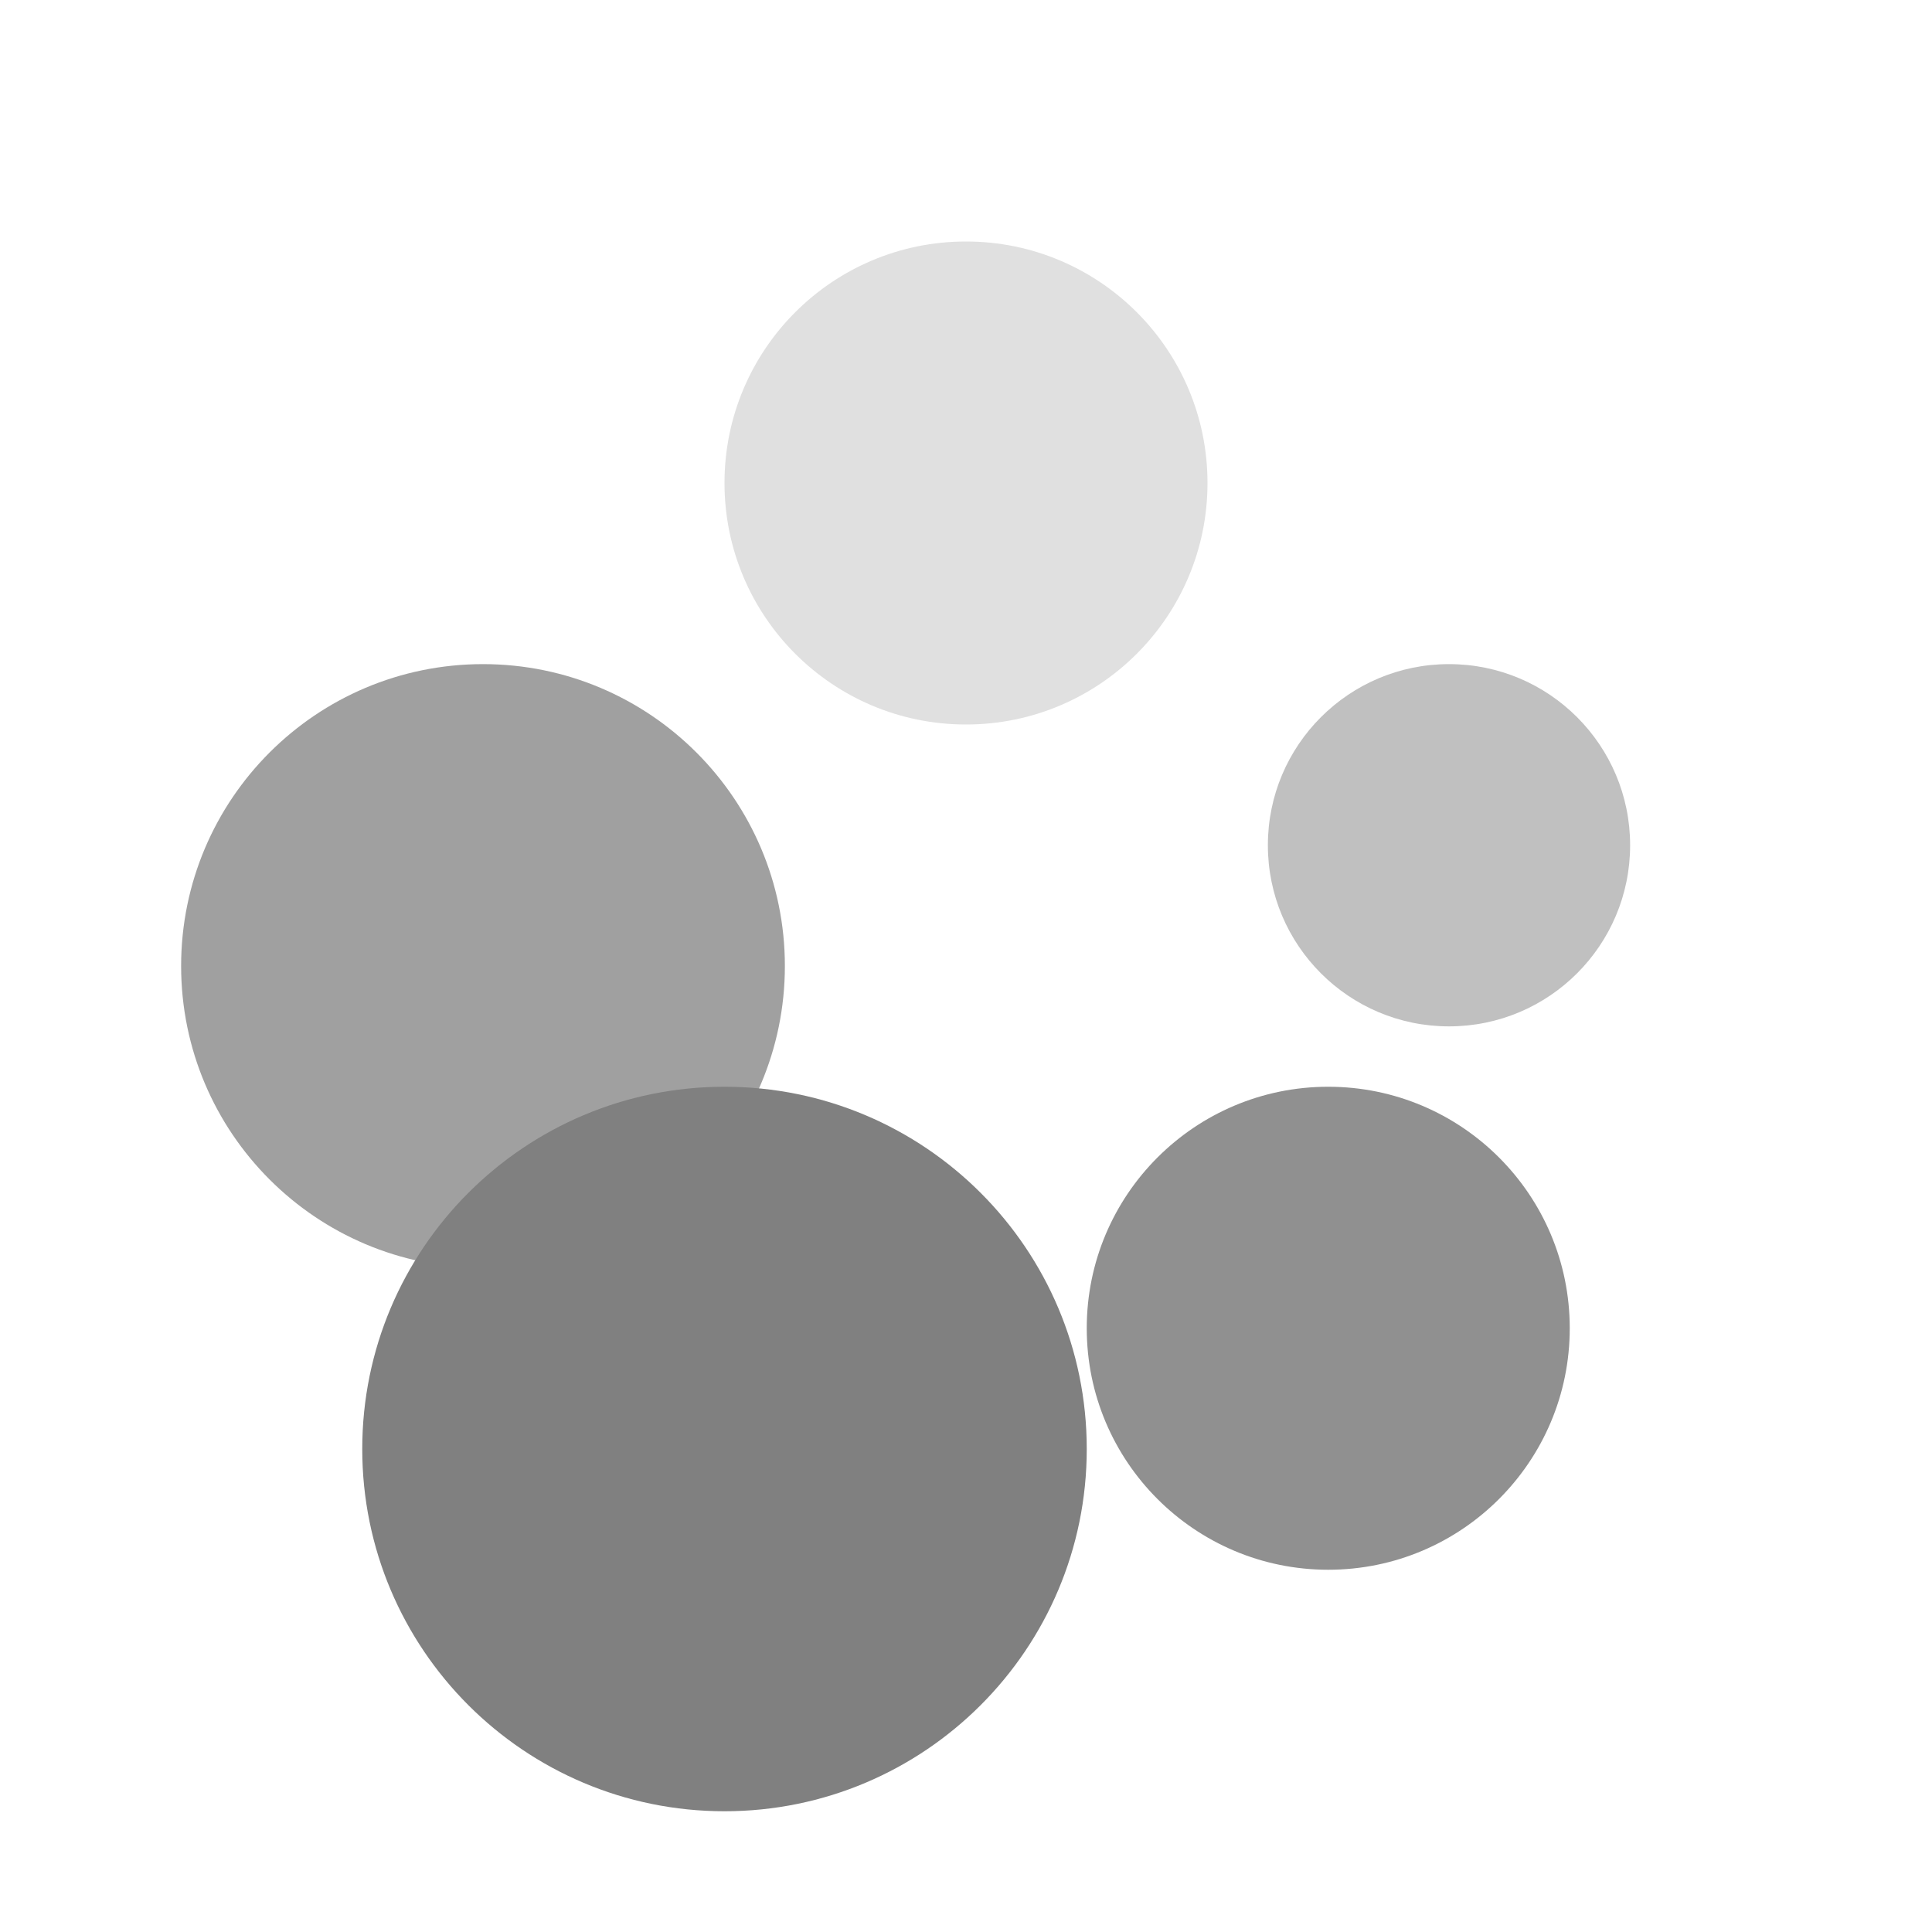
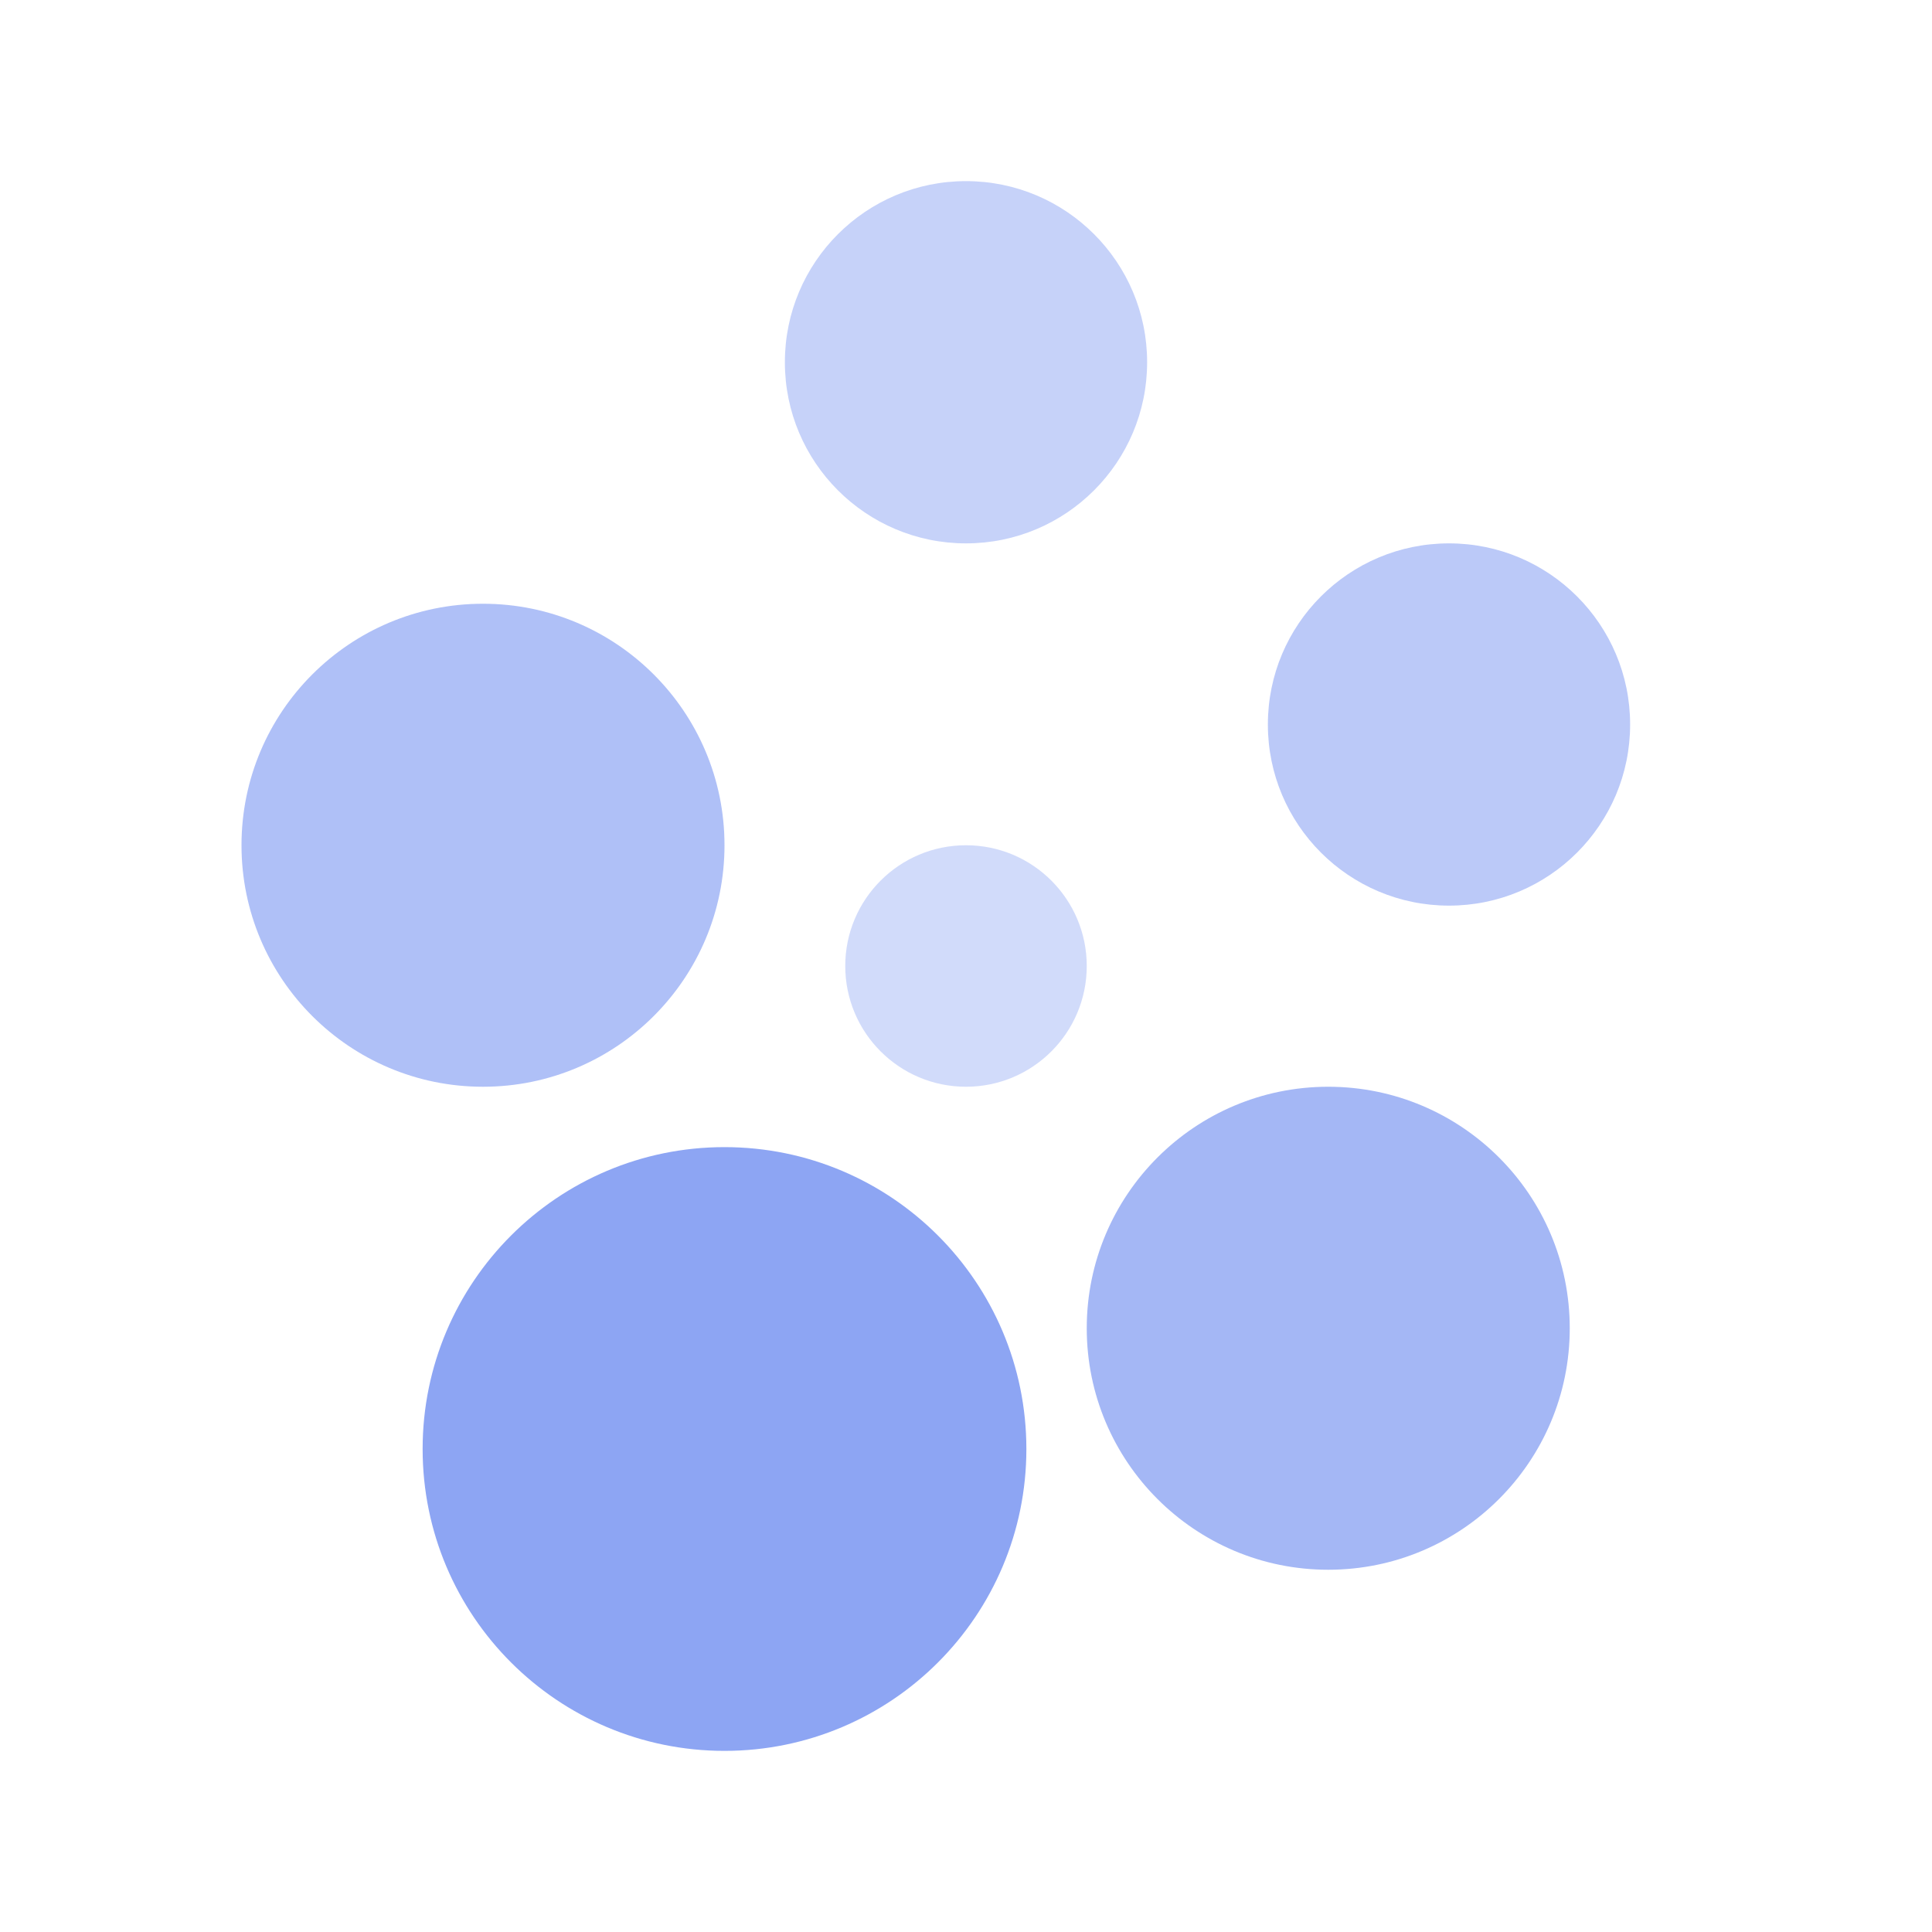
<svg xmlns="http://www.w3.org/2000/svg" width="16" height="16">
-   <circle cx="8" cy="4" r="2" fill="#e0e0e0" />
-   <circle cx="4" cy="8" r="2.5" fill="#a0a0a0" />
-   <circle cx="12" cy="7" r="1.5" fill="#c0c0c0" />
-   <circle cx="6" cy="12" r="3" fill="#808080" />
-   <circle cx="11" cy="11" r="2" fill="#909090" />
+   <circle cx="8" cy="3" r="1.5" fill="#8da5f3" opacity="0.5" />
+   <circle cx="4" cy="7" r="2" fill="#8da5f3" opacity="0.7" />
+   <circle cx="12" cy="6" r="1.5" fill="#8da5f3" opacity="0.6" />
+   <circle cx="6" cy="12" r="2.5" fill="#8da5f3" />
+   <circle cx="11" cy="11" r="2" fill="#8da5f3" opacity="0.8" />
+   <circle cx="8" cy="8" r="1" fill="#8da5f3" opacity="0.4" />
</svg>
